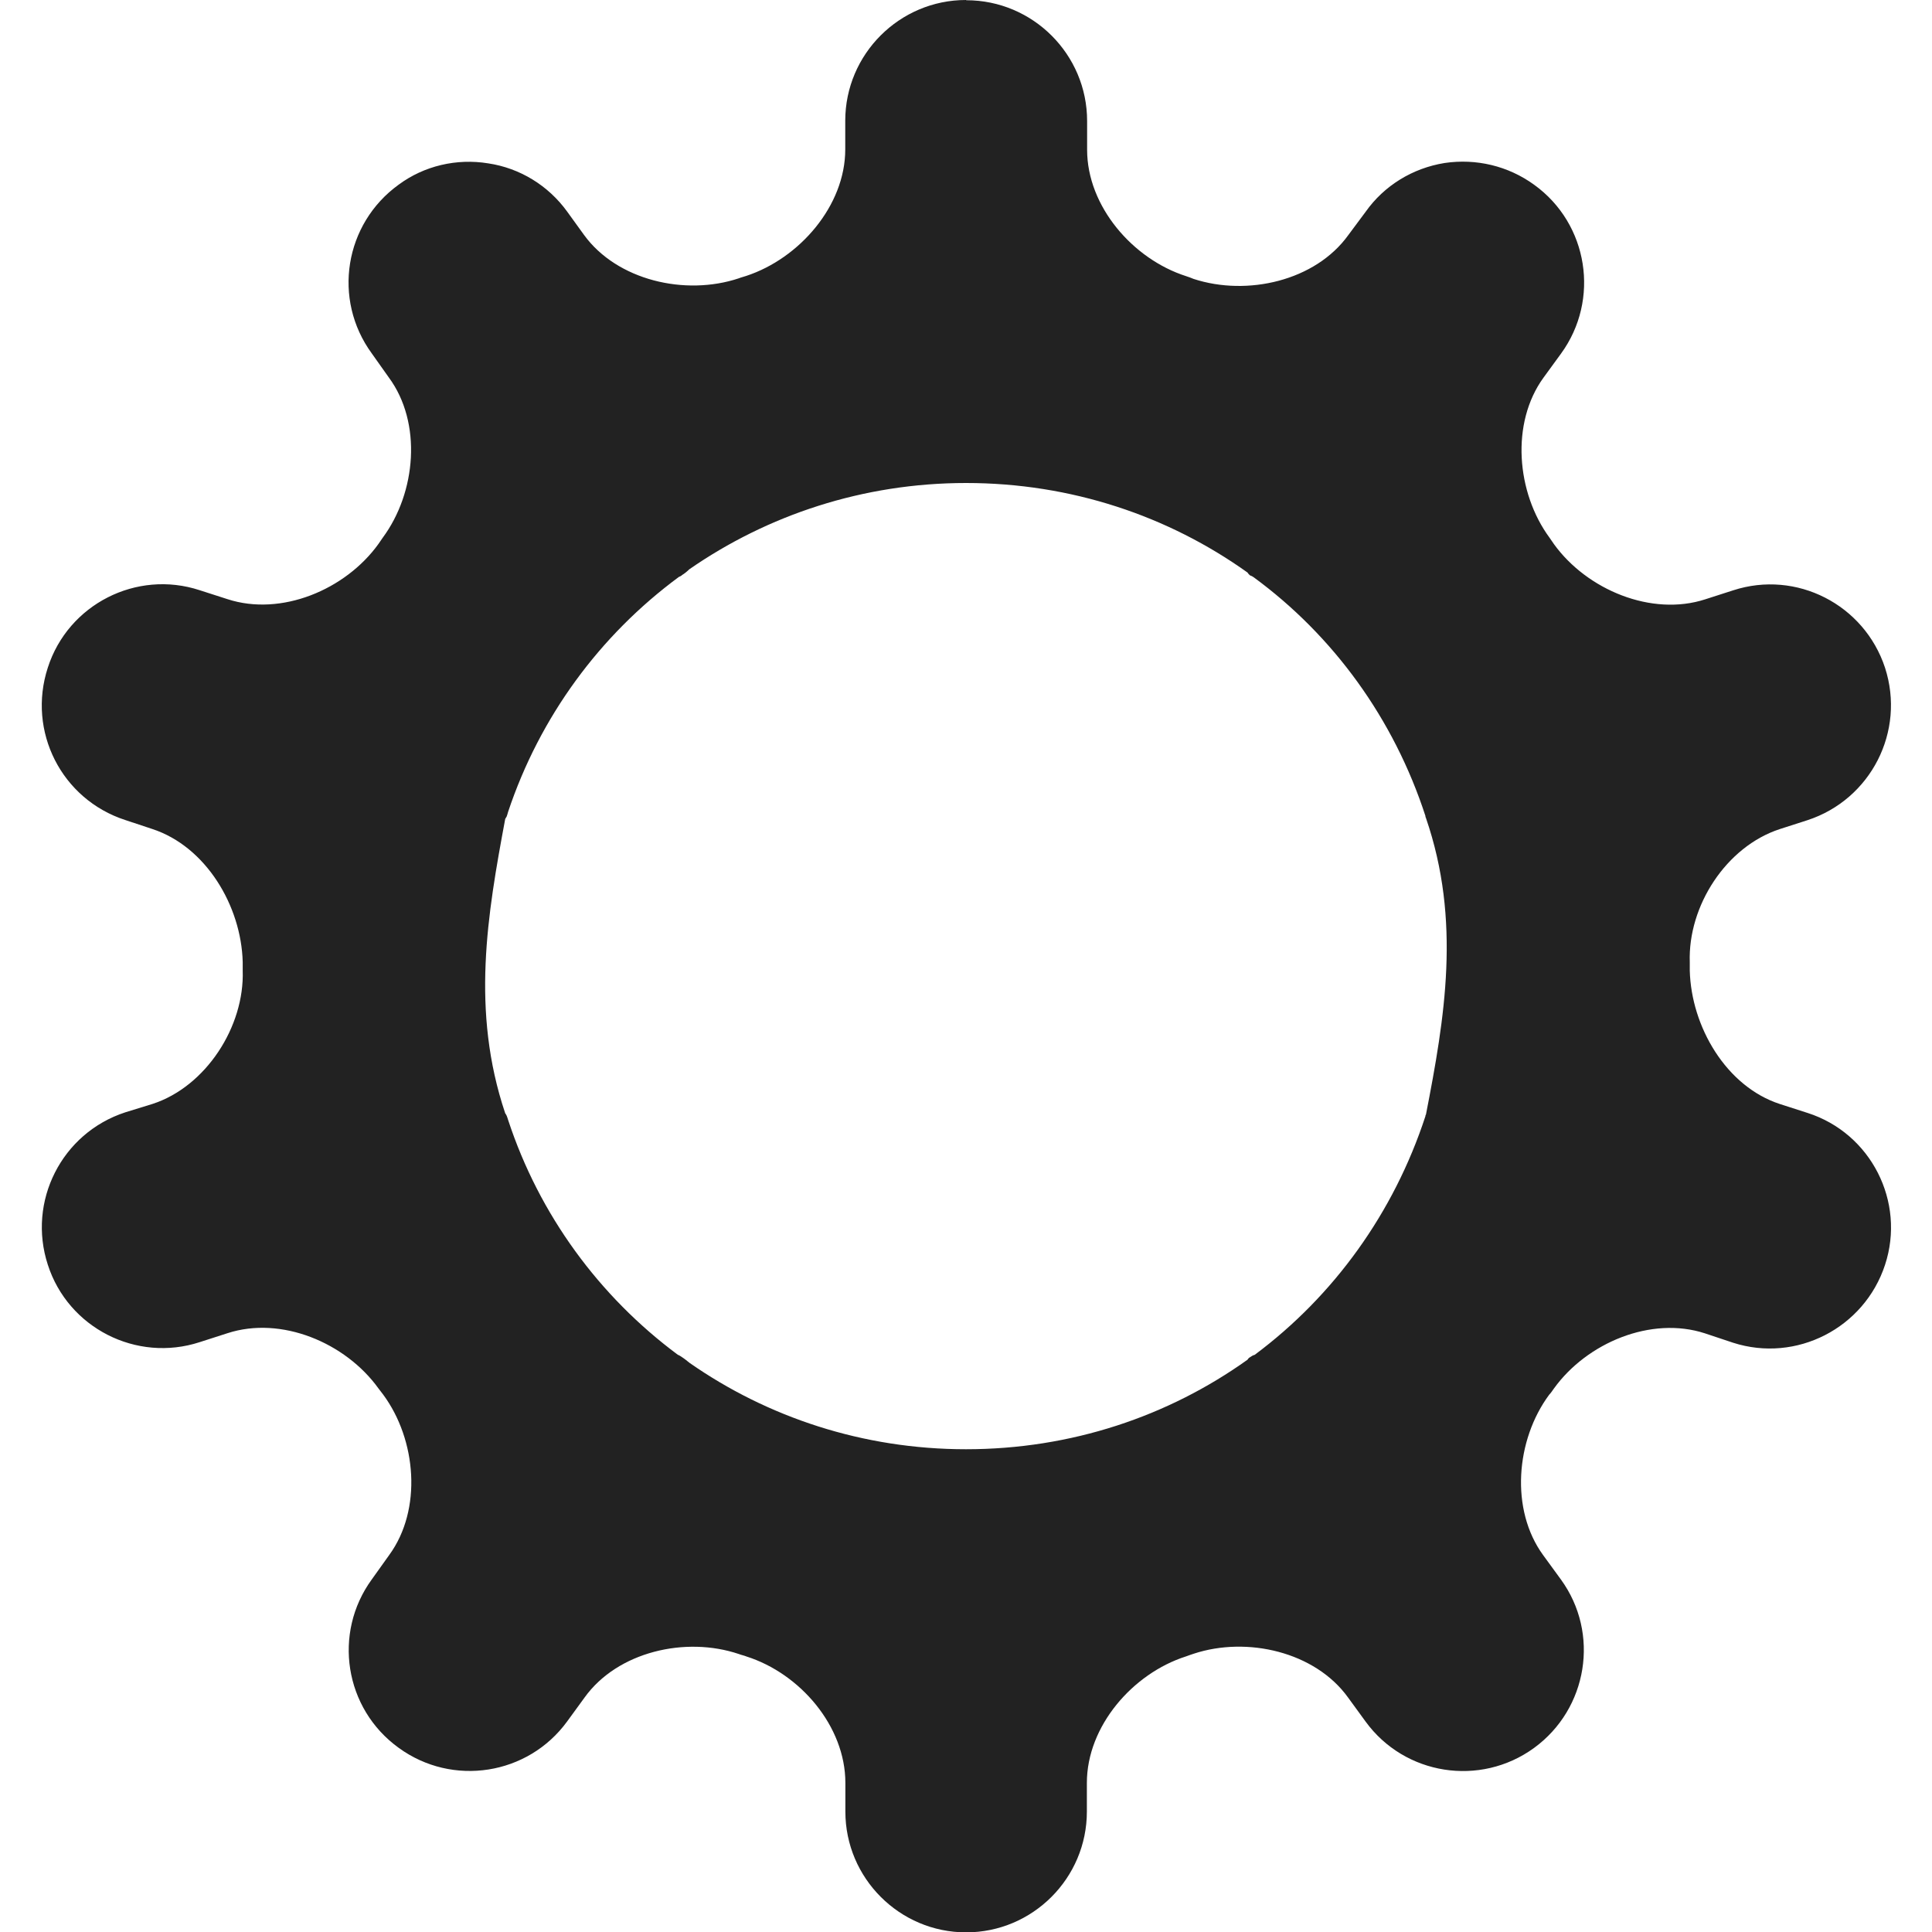
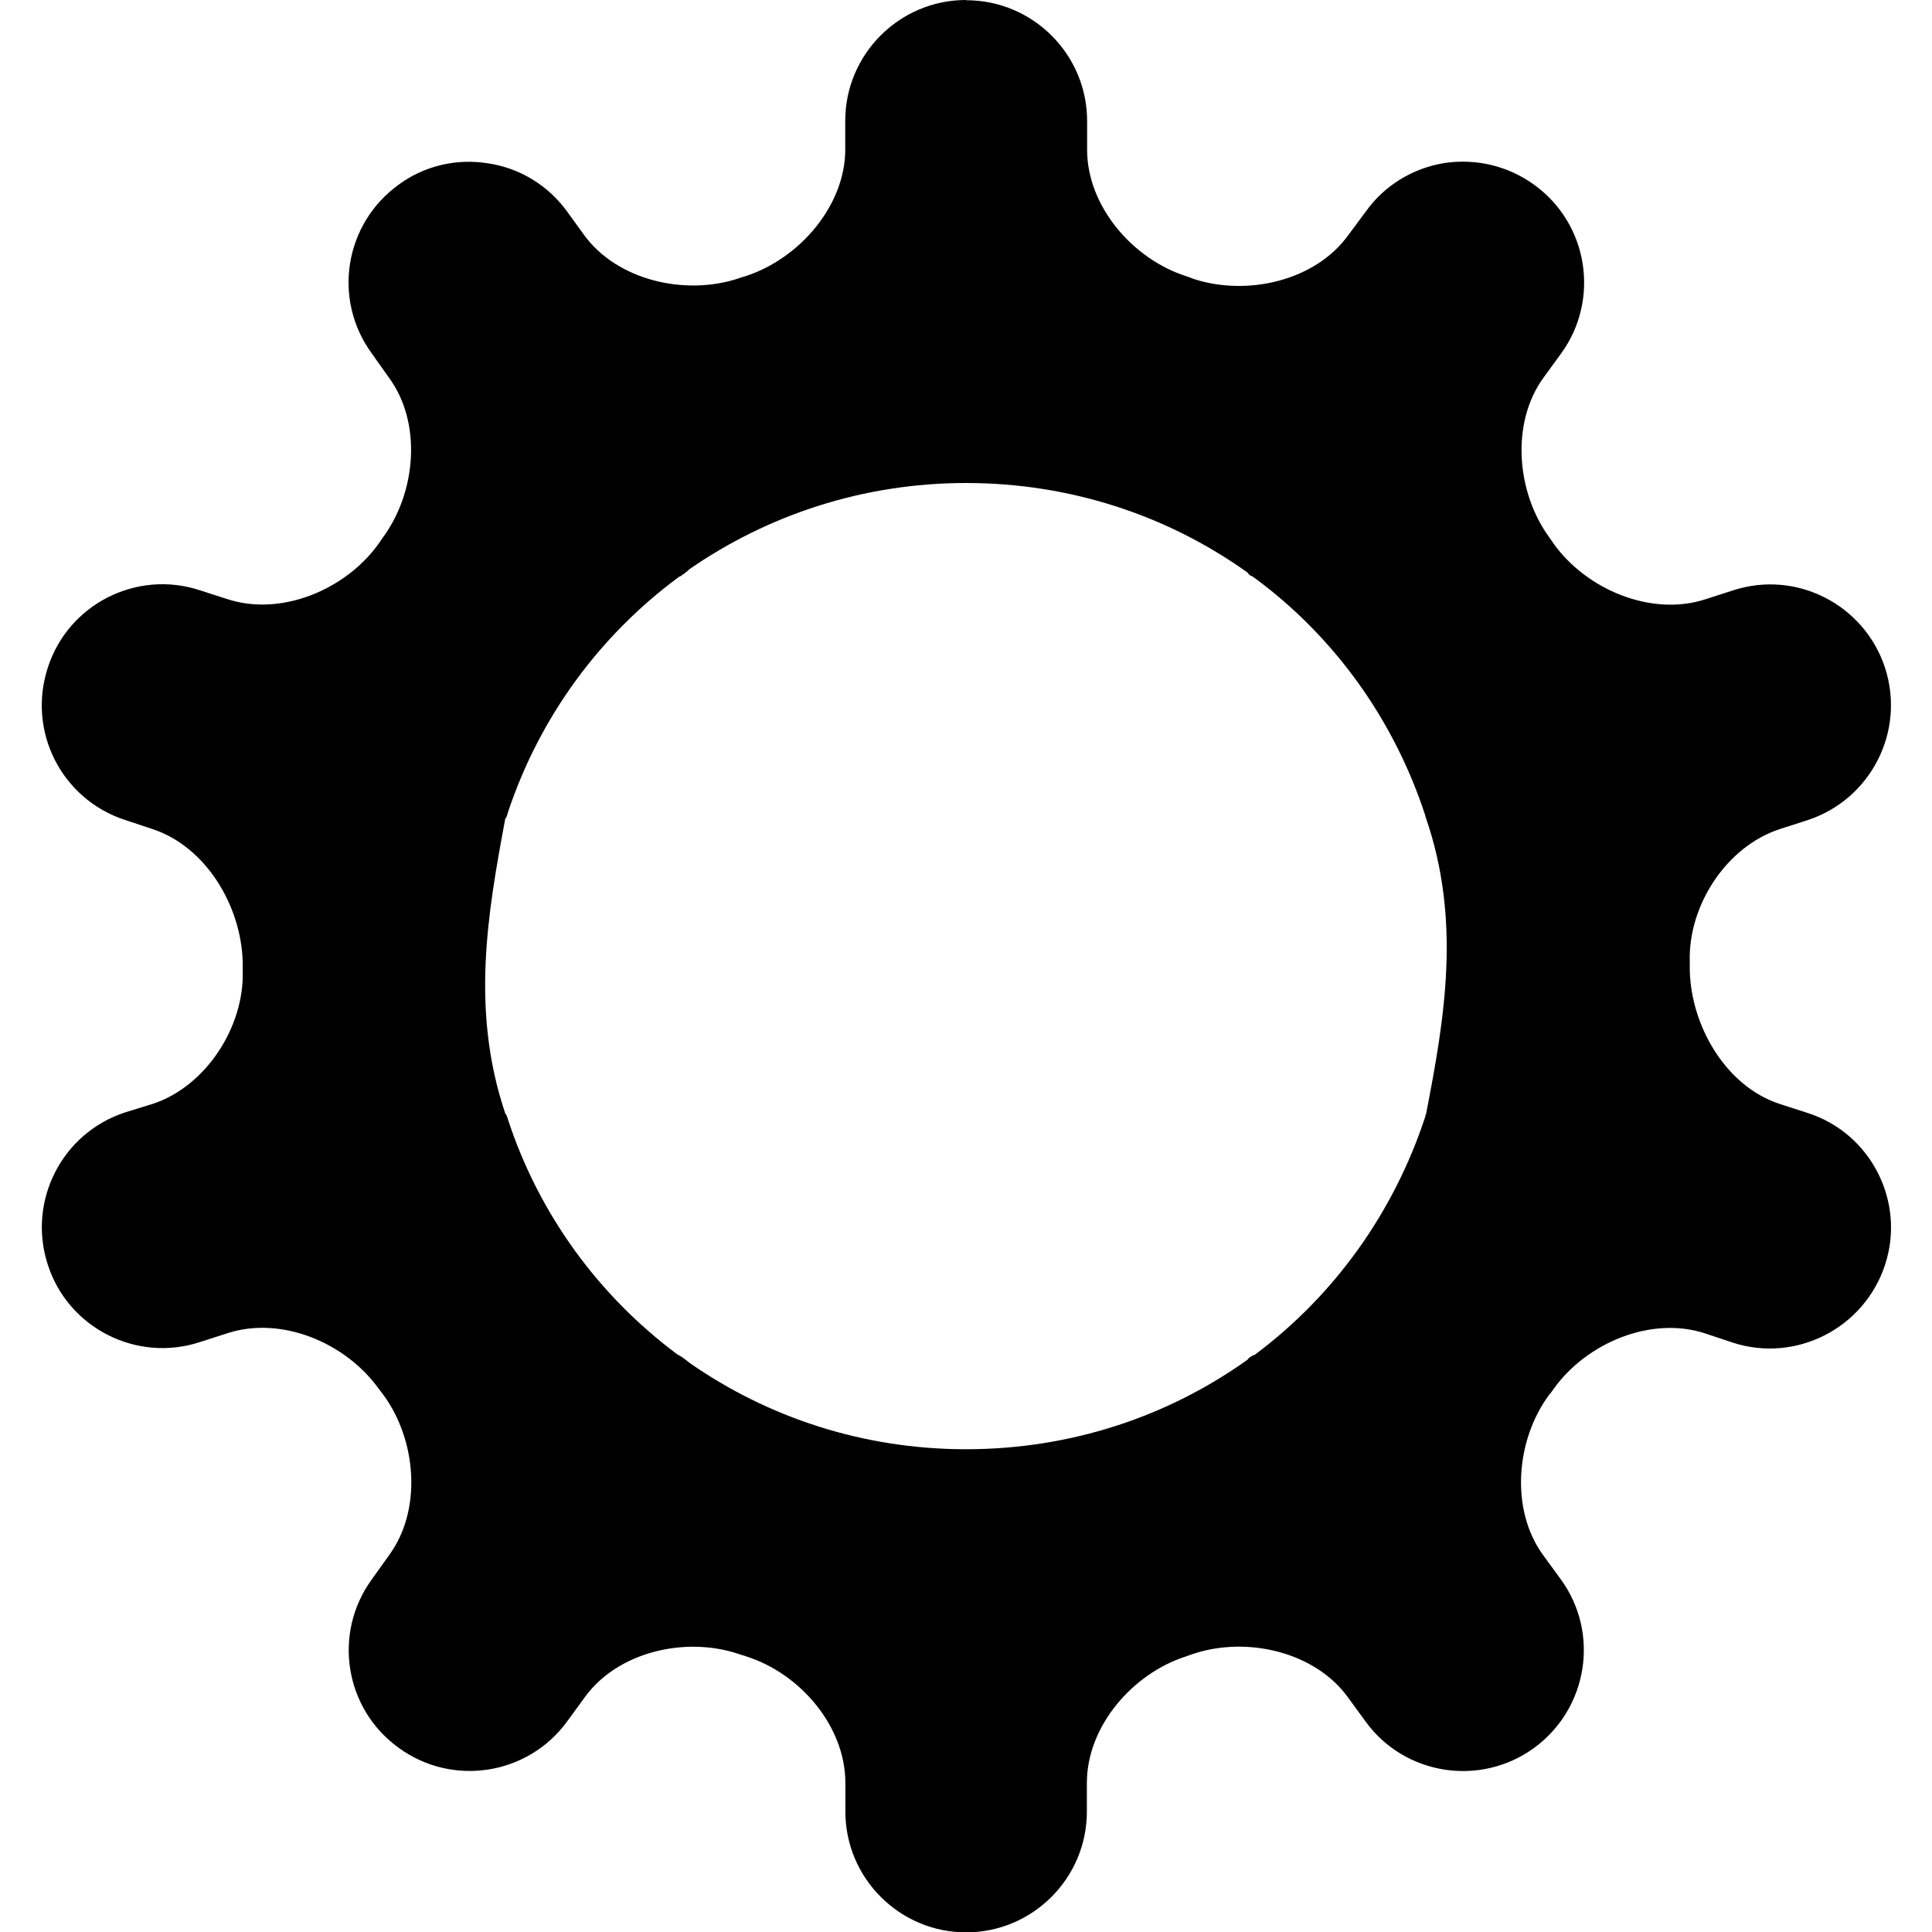
<svg xmlns="http://www.w3.org/2000/svg" width="16px" height="16px" viewBox="0 0 16 16">
-   <path d="m8 0c-0.551 0-1 0.449-1 1v0.238c0 0.465-0.379 0.902-0.82 1.047-0.023 0.008-0.043 0.012-0.062 0.02-0.445 0.148-1.008 0.016-1.281-0.359l-0.141-0.195c-0.156-0.215-0.391-0.359-0.652-0.398-0.262-0.043-0.531 0.02-0.742 0.176-0.449 0.324-0.551 0.949-0.223 1.398l0.141 0.199c0.277 0.375 0.227 0.953-0.051 1.328-0.012 0.016-0.023 0.035-0.035 0.051-0.273 0.379-0.805 0.602-1.25 0.457l-0.23-0.074c-0.523-0.172-1.09 0.117-1.258 0.641-0.172 0.527 0.113 1.09 0.641 1.262l0.223 0.074c0.445 0.145 0.738 0.637 0.75 1.102v0.07c0.016 0.465-0.305 0.961-0.746 1.105l-0.227 0.07c-0.527 0.172-0.812 0.738-0.641 1.262 0.168 0.523 0.734 0.812 1.258 0.641l0.23-0.074c0.445-0.145 0.977 0.078 1.25 0.457 0.012 0.016 0.027 0.035 0.039 0.051 0.277 0.375 0.324 0.953 0.051 1.328l-0.145 0.203c-0.324 0.445-0.227 1.07 0.223 1.395 0.445 0.324 1.07 0.227 1.395-0.219l0.145-0.199c0.273-0.379 0.836-0.508 1.277-0.359 0.02 0.008 0.043 0.012 0.062 0.02 0.445 0.141 0.82 0.578 0.82 1.047v0.238c0 0.551 0.449 1 1 1s1-0.449 1-1v-0.238c0-0.469 0.379-0.906 0.82-1.047 0.023-0.008 0.043-0.016 0.066-0.023 0.441-0.145 1.004-0.016 1.277 0.363l0.145 0.199c0.324 0.445 0.949 0.543 1.395 0.219 0.445-0.324 0.547-0.949 0.223-1.395l-0.148-0.203c-0.273-0.375-0.227-0.953 0.051-1.328 0.016-0.016 0.027-0.035 0.039-0.051 0.273-0.379 0.805-0.602 1.25-0.457l0.234 0.078c0.523 0.168 1.086-0.121 1.258-0.645 0.172-0.523-0.117-1.09-0.641-1.258l-0.23-0.074c-0.445-0.145-0.734-0.641-0.746-1.105v-0.07c-0.016-0.465 0.301-0.957 0.746-1.102l0.23-0.074c0.523-0.172 0.812-0.734 0.641-1.262-0.172-0.523-0.734-0.812-1.258-0.641l-0.23 0.074c-0.445 0.145-0.98-0.078-1.254-0.457-0.012-0.016-0.023-0.035-0.035-0.051-0.277-0.375-0.324-0.953-0.051-1.328l0.145-0.199c0.324-0.445 0.227-1.074-0.223-1.398-0.215-0.156-0.48-0.219-0.742-0.18-0.266 0.043-0.5 0.188-0.652 0.402l-0.145 0.195c-0.273 0.379-0.836 0.508-1.281 0.363-0.02-0.008-0.039-0.016-0.062-0.023-0.441-0.141-0.82-0.578-0.82-1.047v-0.238c0-0.551-0.449-1-1-1zm0 4c0.871 0 1.676 0.273 2.332 0.742 0.004 0.008 0.012 0.016 0.02 0.023 0.012 0.004 0.02 0.008 0.031 0.016 0.66 0.484 1.16 1.172 1.422 1.977v0.008s0.004 0.004 0.004 0.008c0.293 0.852 0.156 1.656 0 2.457 0 0-0.004 0.004-0.004 0.008v0.004c-0.262 0.801-0.758 1.488-1.414 1.977-0.016 0.004-0.027 0.012-0.039 0.02-0.008 0.004-0.016 0.012-0.02 0.02-0.656 0.469-1.461 0.742-2.332 0.742-0.855 0-1.645-0.266-2.289-0.715-0.02-0.016-0.043-0.035-0.062-0.047-0.012-0.008-0.023-0.016-0.035-0.02-0.652-0.484-1.148-1.16-1.406-1.945-0.004-0.016-0.008-0.023-0.012-0.035-0.004-0.008-0.008-0.016-0.012-0.02-0.285-0.848-0.148-1.645 0-2.438 0.004-0.008 0.008-0.012 0.012-0.02 0.004-0.012 0.008-0.023 0.012-0.039 0.262-0.785 0.758-1.461 1.414-1.945 0.008-0.004 0.02-0.008 0.027-0.016 0.02-0.012 0.043-0.031 0.059-0.047 0.648-0.449 1.438-0.715 2.293-0.715z" fill="#222" />
+   <path d="m8 0c-0.551 0-1 0.449-1 1v0.238c0 0.465-0.379 0.902-0.82 1.047-0.023 0.008-0.043 0.012-0.062 0.02-0.445 0.148-1.008 0.016-1.281-0.359l-0.141-0.195c-0.156-0.215-0.391-0.359-0.652-0.398-0.262-0.043-0.531 0.02-0.742 0.176-0.449 0.324-0.551 0.949-0.223 1.398l0.141 0.199c0.277 0.375 0.227 0.953-0.051 1.328-0.012 0.016-0.023 0.035-0.035 0.051-0.273 0.379-0.805 0.602-1.25 0.457l-0.23-0.074c-0.523-0.172-1.09 0.117-1.258 0.641-0.172 0.527 0.113 1.09 0.641 1.262l0.223 0.074c0.445 0.145 0.738 0.637 0.75 1.102v0.07c0.016 0.465-0.305 0.961-0.746 1.105l-0.227 0.07c-0.527 0.172-0.812 0.738-0.641 1.262 0.168 0.523 0.734 0.812 1.258 0.641l0.23-0.074c0.445-0.145 0.977 0.078 1.25 0.457 0.012 0.016 0.027 0.035 0.039 0.051 0.277 0.375 0.324 0.953 0.051 1.328l-0.145 0.203c-0.324 0.445-0.227 1.07 0.223 1.395 0.445 0.324 1.07 0.227 1.395-0.219l0.145-0.199c0.273-0.379 0.836-0.508 1.277-0.359 0.02 0.008 0.043 0.012 0.062 0.02 0.445 0.141 0.82 0.578 0.82 1.047v0.238c0 0.551 0.449 1 1 1s1-0.449 1-1v-0.238c0-0.469 0.379-0.906 0.82-1.047 0.023-0.008 0.043-0.016 0.066-0.023 0.441-0.145 1.004-0.016 1.277 0.363l0.145 0.199c0.324 0.445 0.949 0.543 1.395 0.219 0.445-0.324 0.547-0.949 0.223-1.395l-0.148-0.203c-0.273-0.375-0.227-0.953 0.051-1.328 0.016-0.016 0.027-0.035 0.039-0.051 0.273-0.379 0.805-0.602 1.25-0.457l0.234 0.078c0.523 0.168 1.086-0.121 1.258-0.645 0.172-0.523-0.117-1.09-0.641-1.258l-0.23-0.074c-0.445-0.145-0.734-0.641-0.746-1.105v-0.07c-0.016-0.465 0.301-0.957 0.746-1.102l0.23-0.074c0.523-0.172 0.812-0.734 0.641-1.262-0.172-0.523-0.734-0.812-1.258-0.641l-0.23 0.074c-0.445 0.145-0.98-0.078-1.254-0.457-0.012-0.016-0.023-0.035-0.035-0.051-0.277-0.375-0.324-0.953-0.051-1.328l0.145-0.199c0.324-0.445 0.227-1.074-0.223-1.398-0.215-0.156-0.48-0.219-0.742-0.18-0.266 0.043-0.5 0.188-0.652 0.402l-0.145 0.195c-0.273 0.379-0.836 0.508-1.281 0.363-0.02-0.008-0.039-0.016-0.062-0.023-0.441-0.141-0.82-0.578-0.82-1.047v-0.238c0-0.551-0.449-1-1-1zm0 4c0.871 0 1.676 0.273 2.332 0.742 0.004 0.008 0.012 0.016 0.02 0.023 0.012 0.004 0.02 0.008 0.031 0.016 0.66 0.484 1.16 1.172 1.422 1.977v0.008s0.004 0.004 0.004 0.008c0.293 0.852 0.156 1.656 0 2.457 0 0-0.004 0.004-0.004 0.008v0.004c-0.262 0.801-0.758 1.488-1.414 1.977-0.016 0.004-0.027 0.012-0.039 0.02-0.008 0.004-0.016 0.012-0.02 0.02-0.656 0.469-1.461 0.742-2.332 0.742-0.855 0-1.645-0.266-2.289-0.715-0.02-0.016-0.043-0.035-0.062-0.047-0.012-0.008-0.023-0.016-0.035-0.02-0.652-0.484-1.148-1.16-1.406-1.945-0.004-0.016-0.008-0.023-0.012-0.035-0.004-0.008-0.008-0.016-0.012-0.02-0.285-0.848-0.148-1.645 0-2.438 0.004-0.008 0.008-0.012 0.012-0.02 0.004-0.012 0.008-0.023 0.012-0.039 0.262-0.785 0.758-1.461 1.414-1.945 0.008-0.004 0.02-0.008 0.027-0.016 0.02-0.012 0.043-0.031 0.059-0.047 0.648-0.449 1.438-0.715 2.293-0.715z" fill="currentColor" />
</svg>
